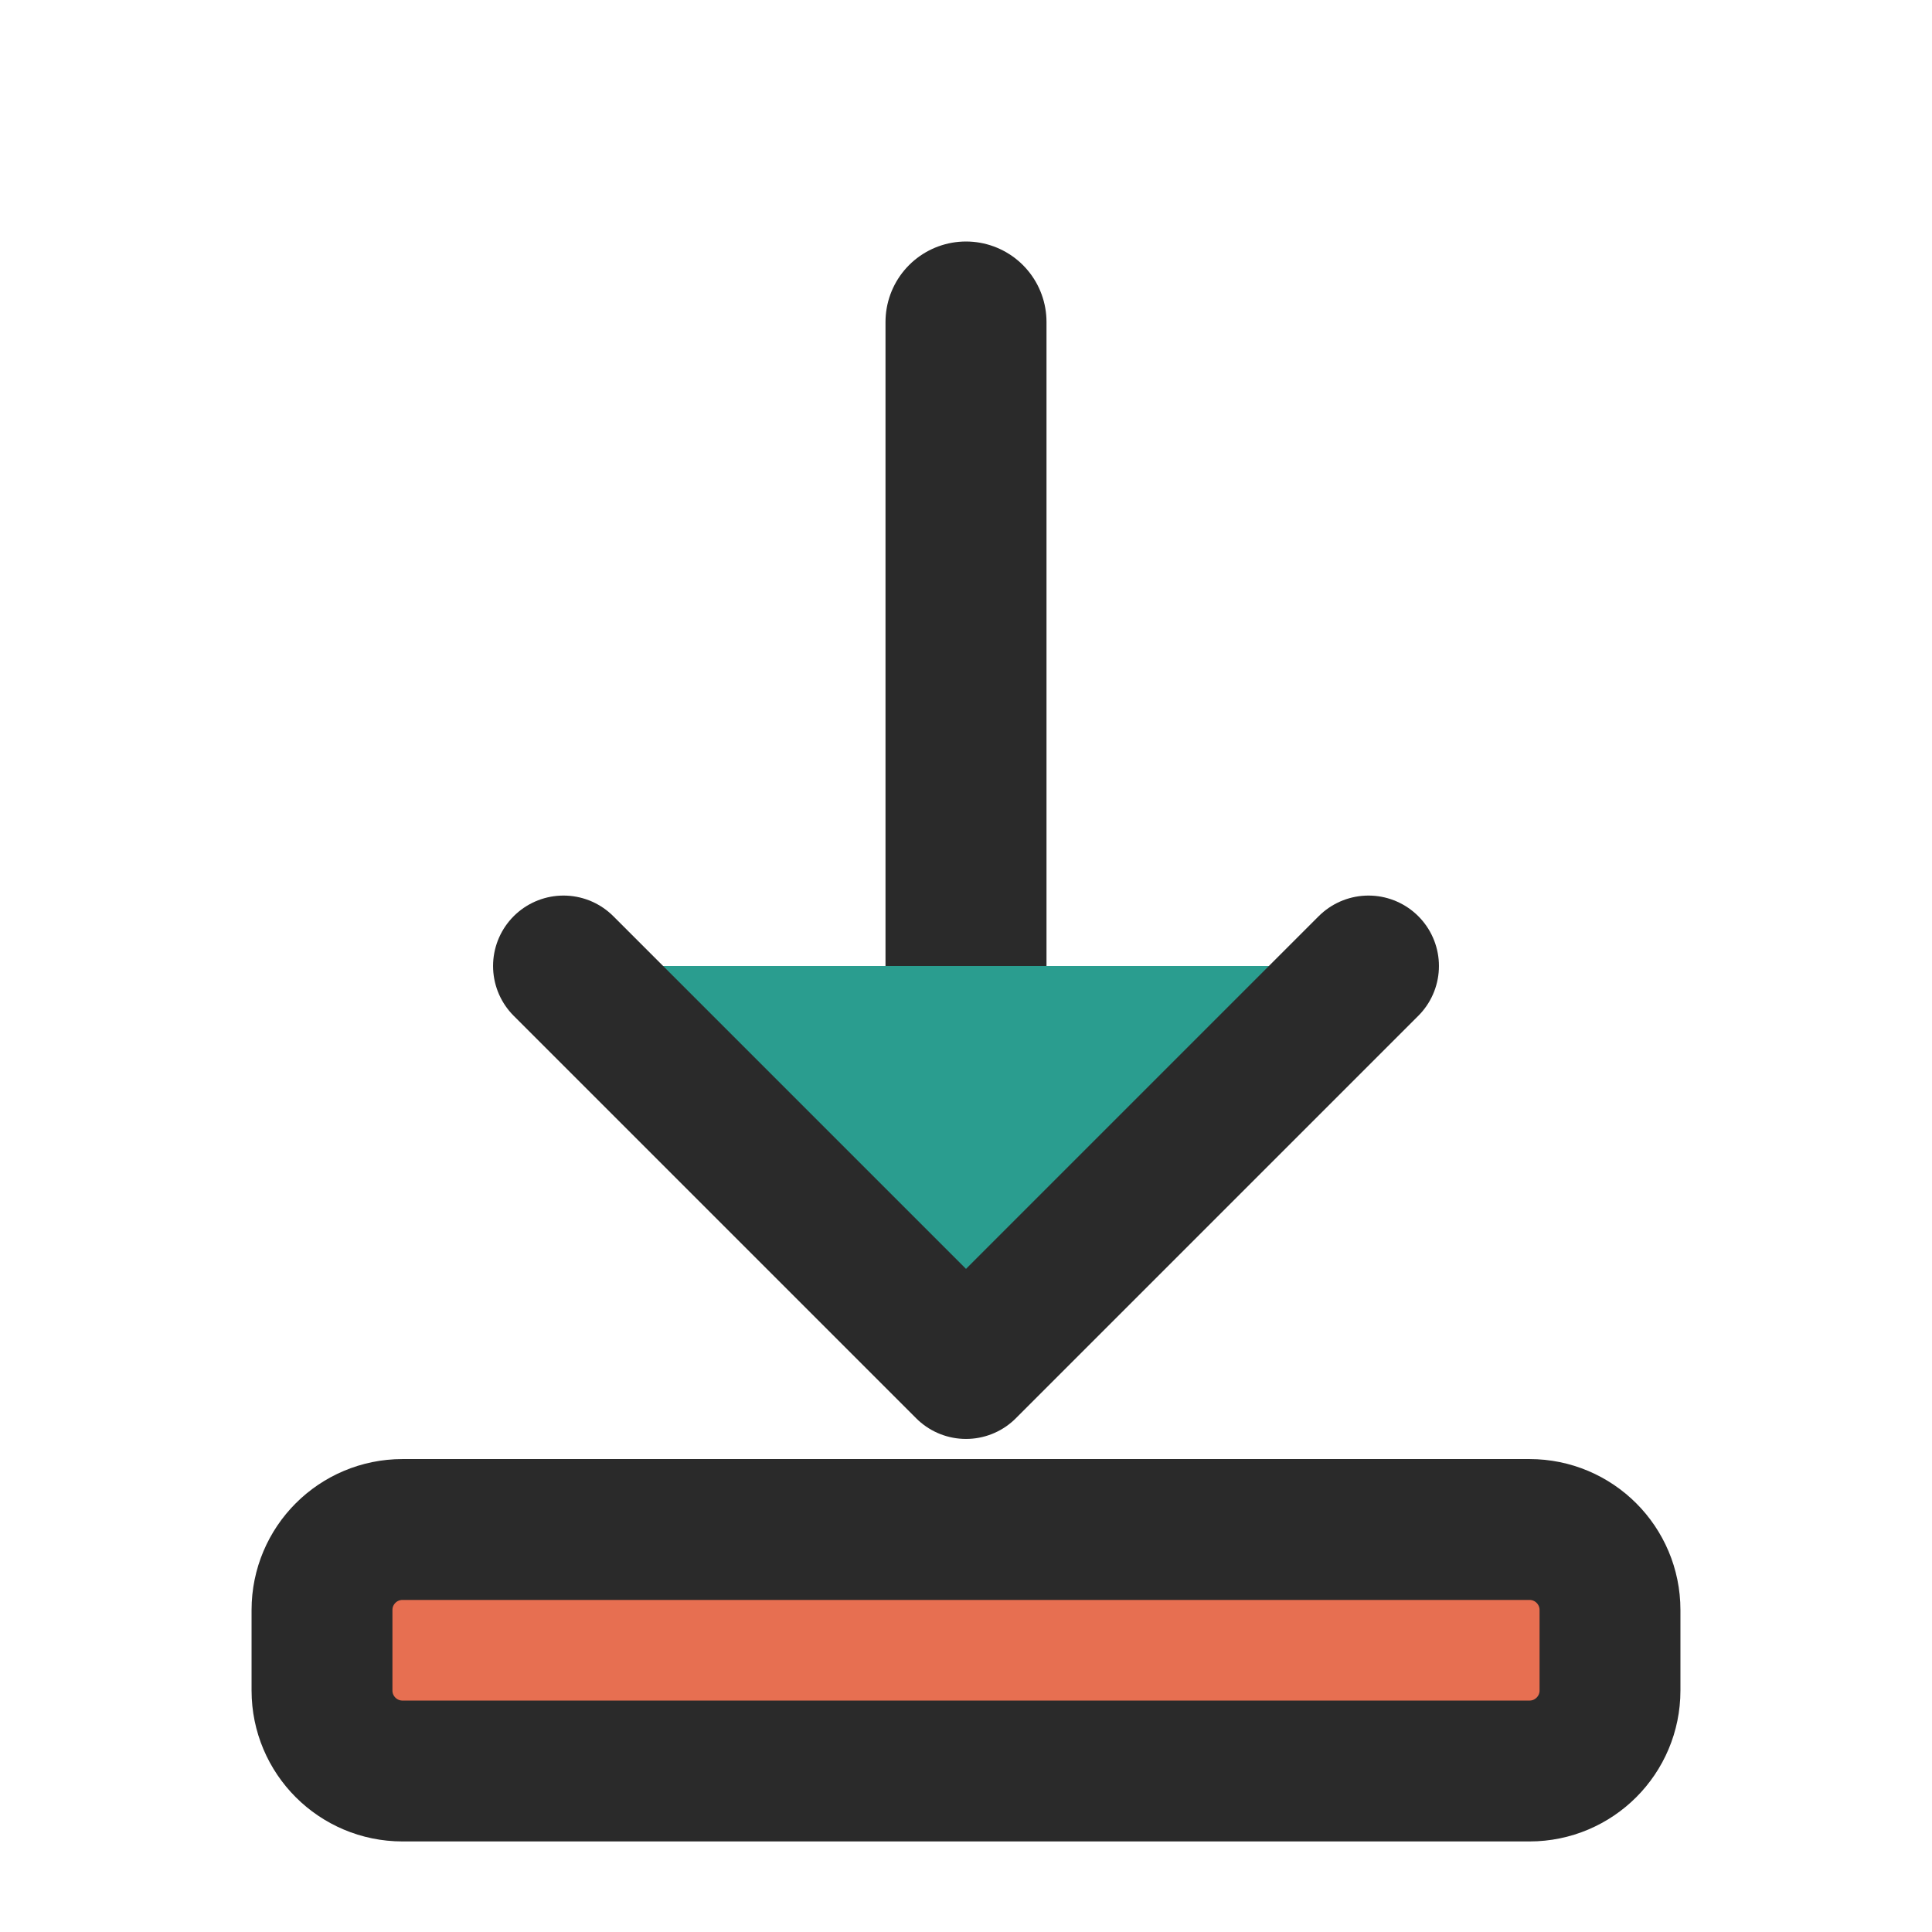
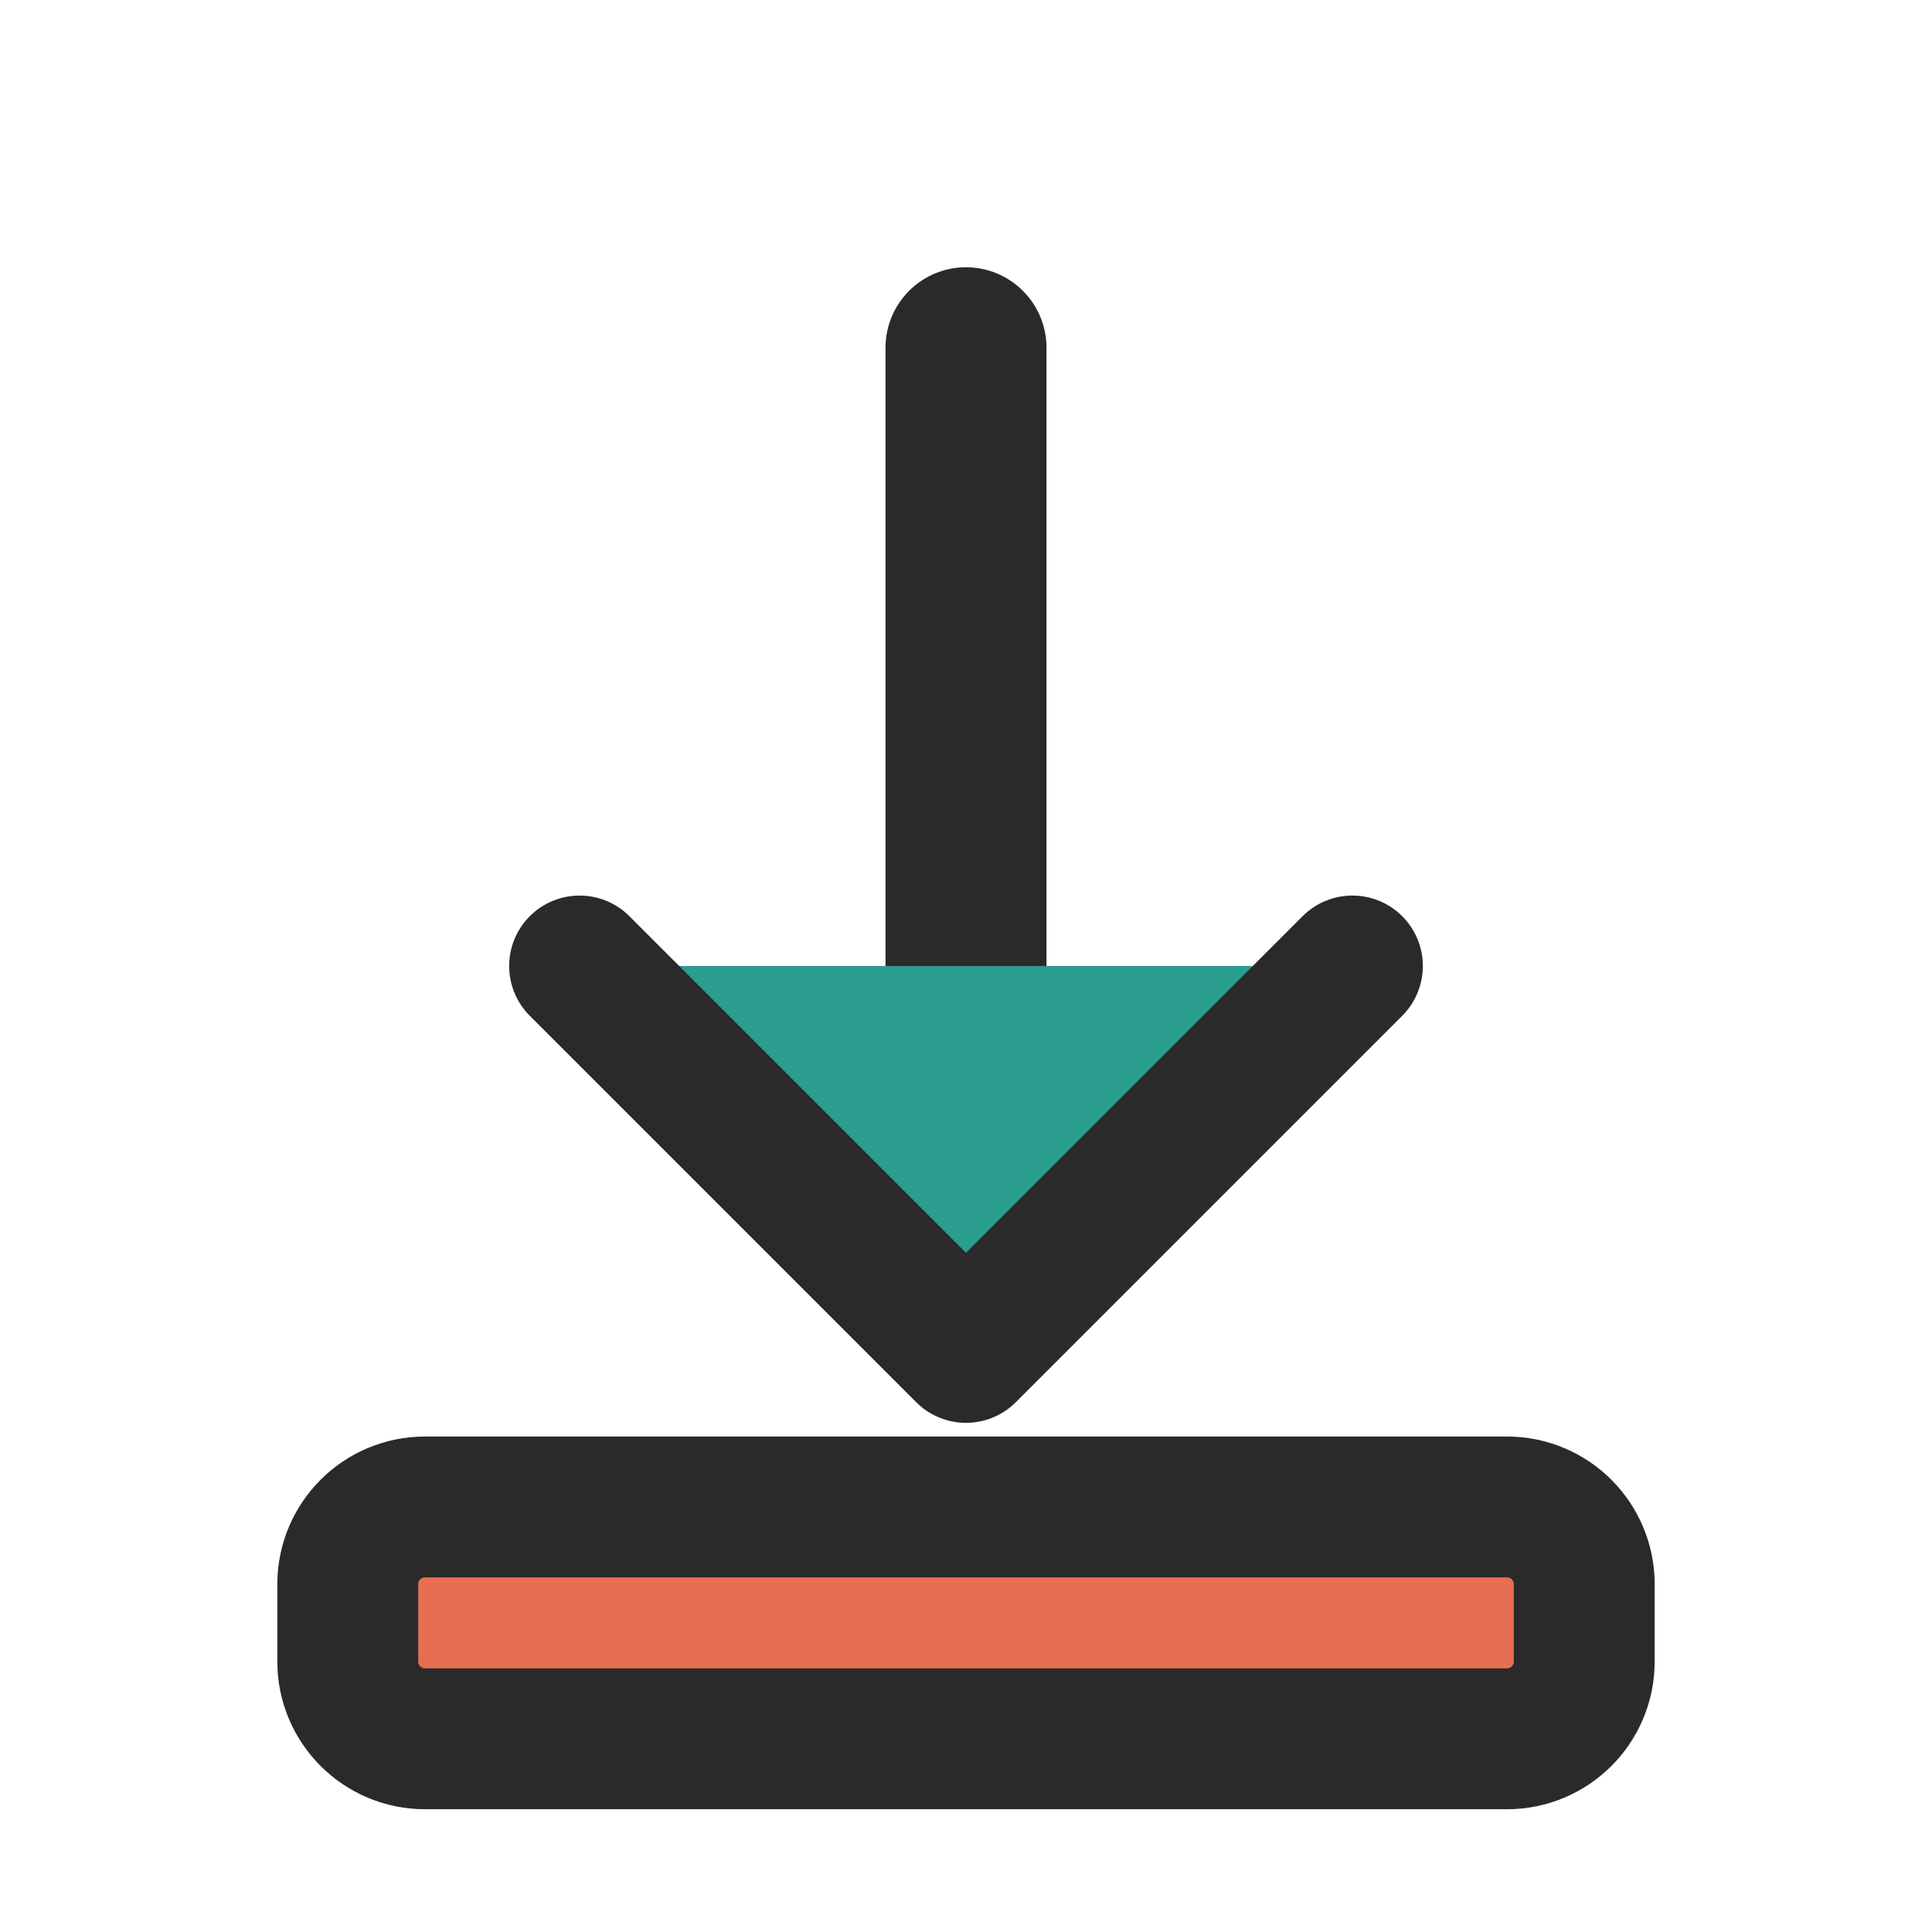
<svg xmlns="http://www.w3.org/2000/svg" viewBox="0 0 48 48" fill="none" stroke="#2A2A2A" stroke-width="3.5" stroke-linecap="round" stroke-linejoin="round">
-   <path d="M24 8 L24 32" stroke="#2A2A2A" stroke-width="4" />
-   <path d="M14 24 L24 34 L34 24" fill="#2A9D8F" />
-   <rect x="8" y="38" width="32" height="6" rx="2" fill="#E76F51" />
+   <path d="M24 8.64 L24 31.68" stroke="#2A2A2A" stroke-width="4" />
+   <path d="M14.4 24 L24 33.6 L33.6 24" fill="#2A9D8F" />
+   <rect x="8.64" y="37.44" width="30.72" height="5.76" rx="1.92" fill="#E76F51" />
</svg>
